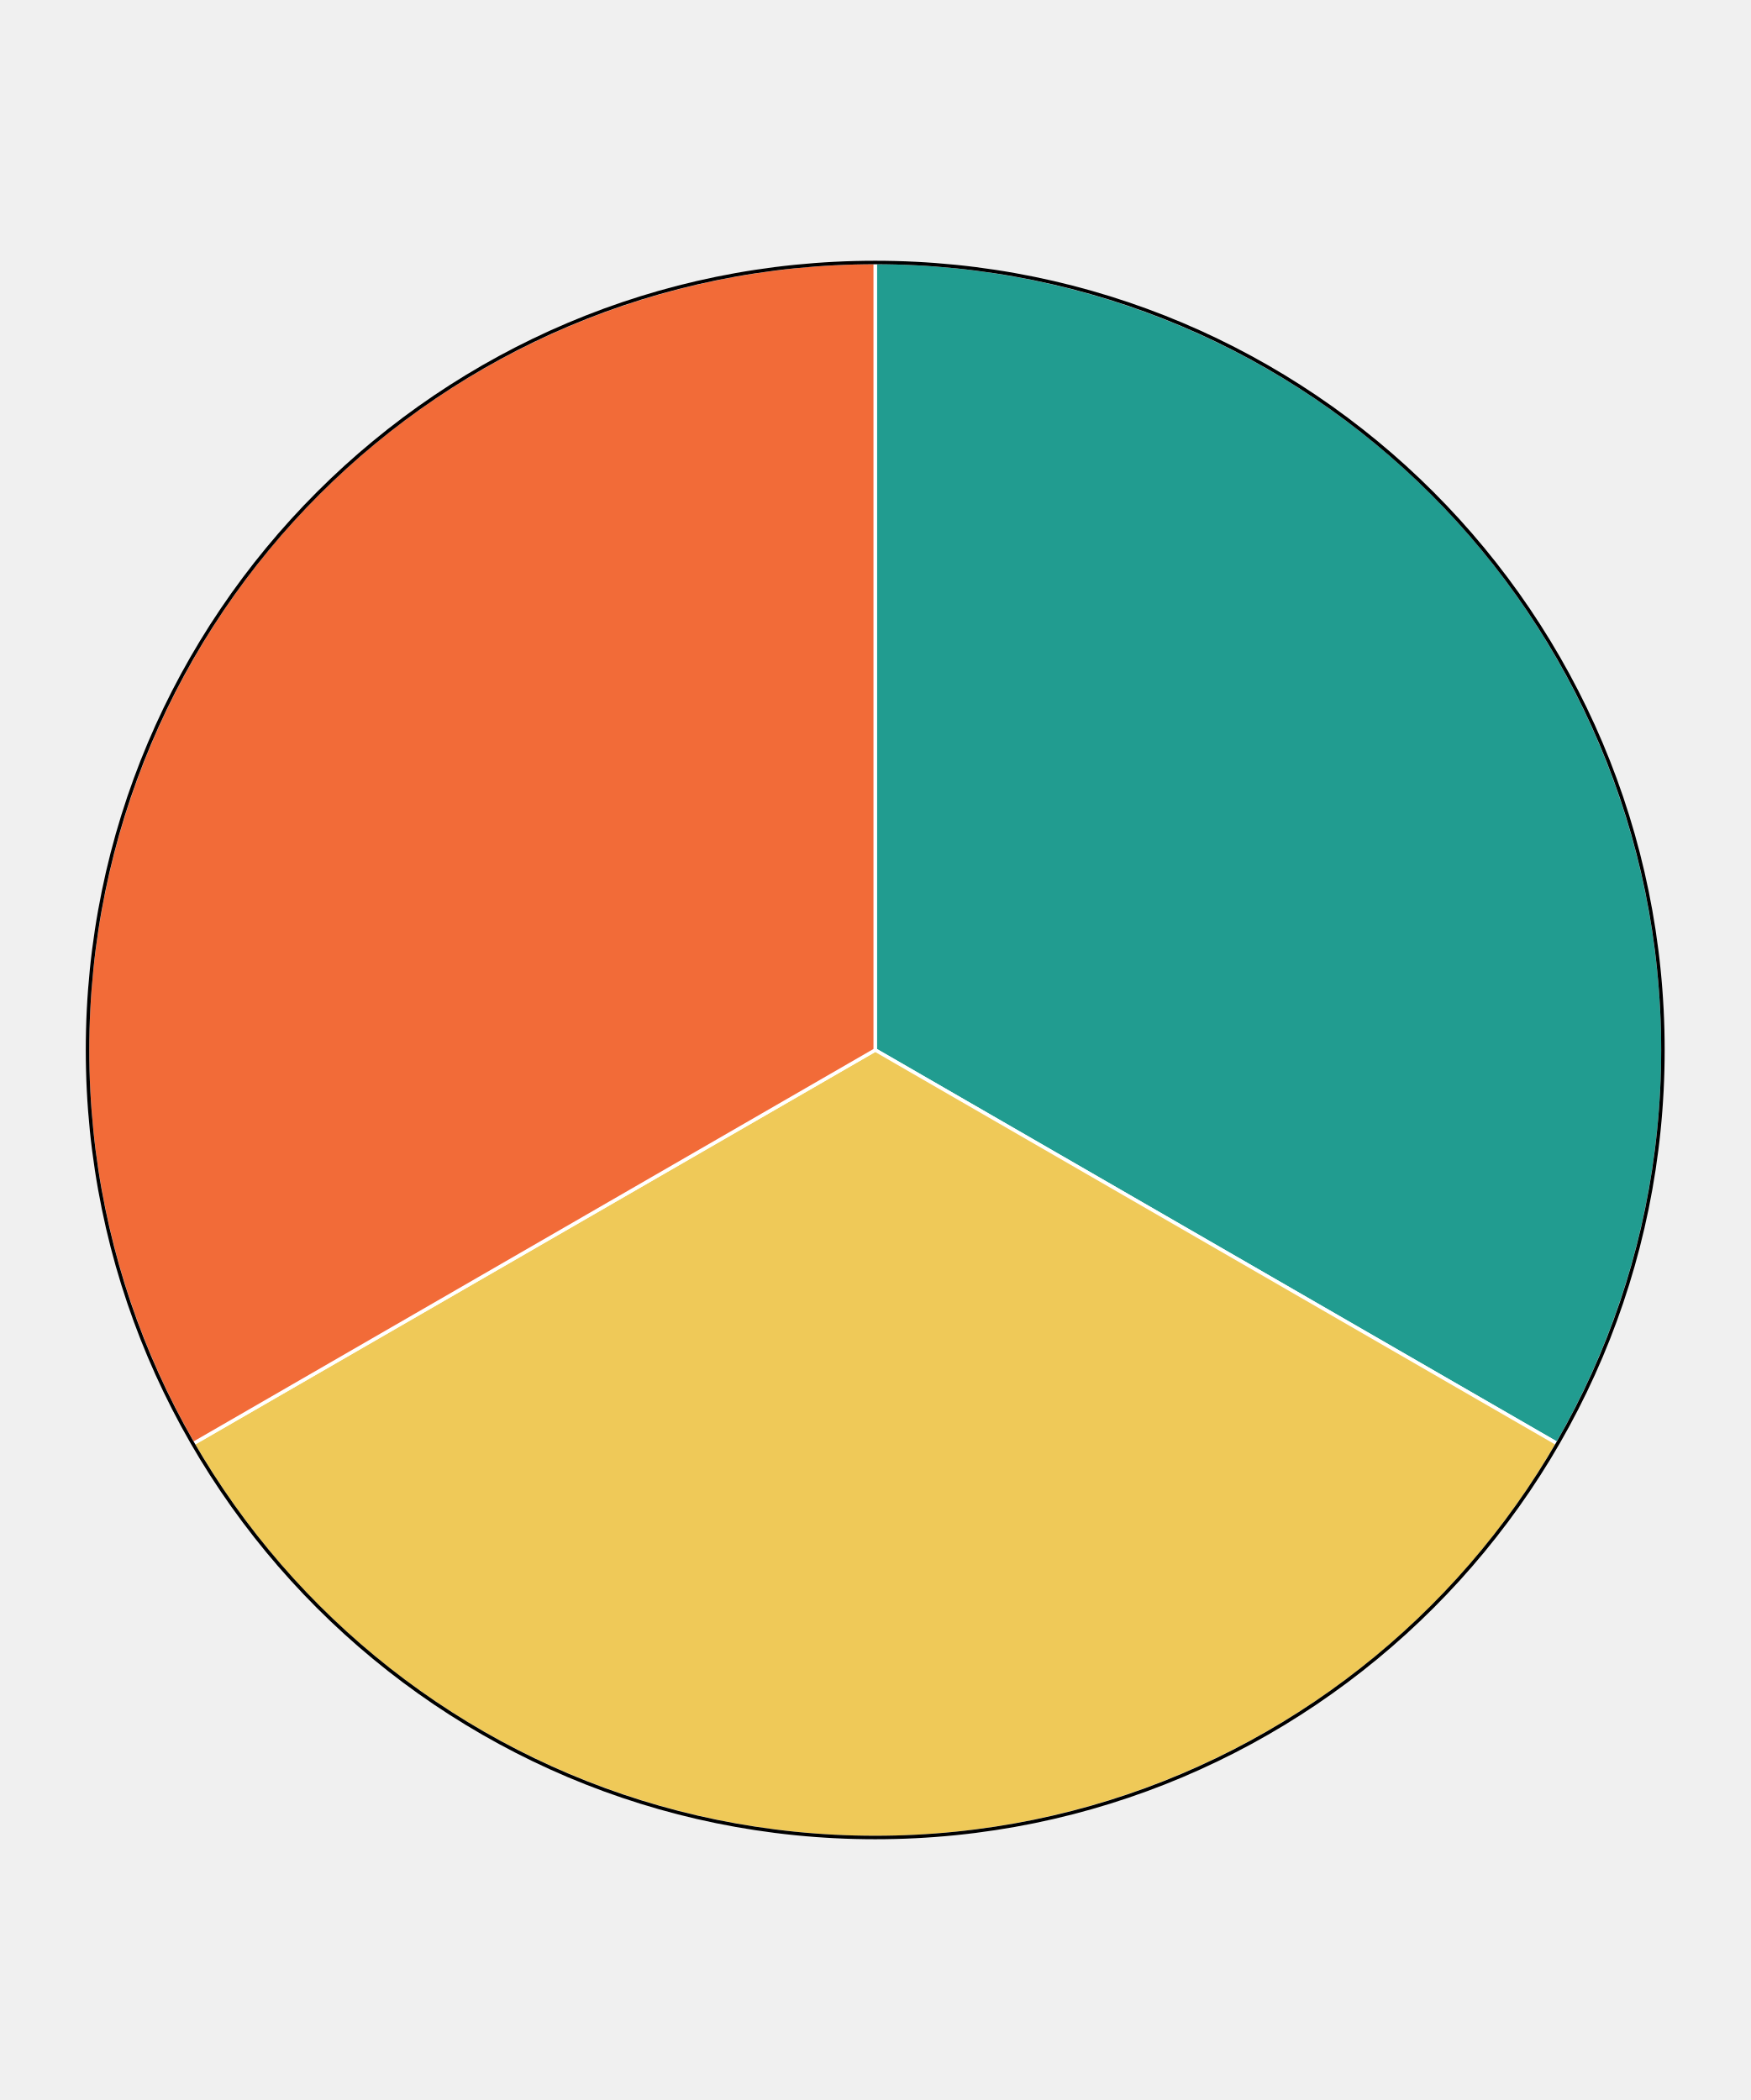
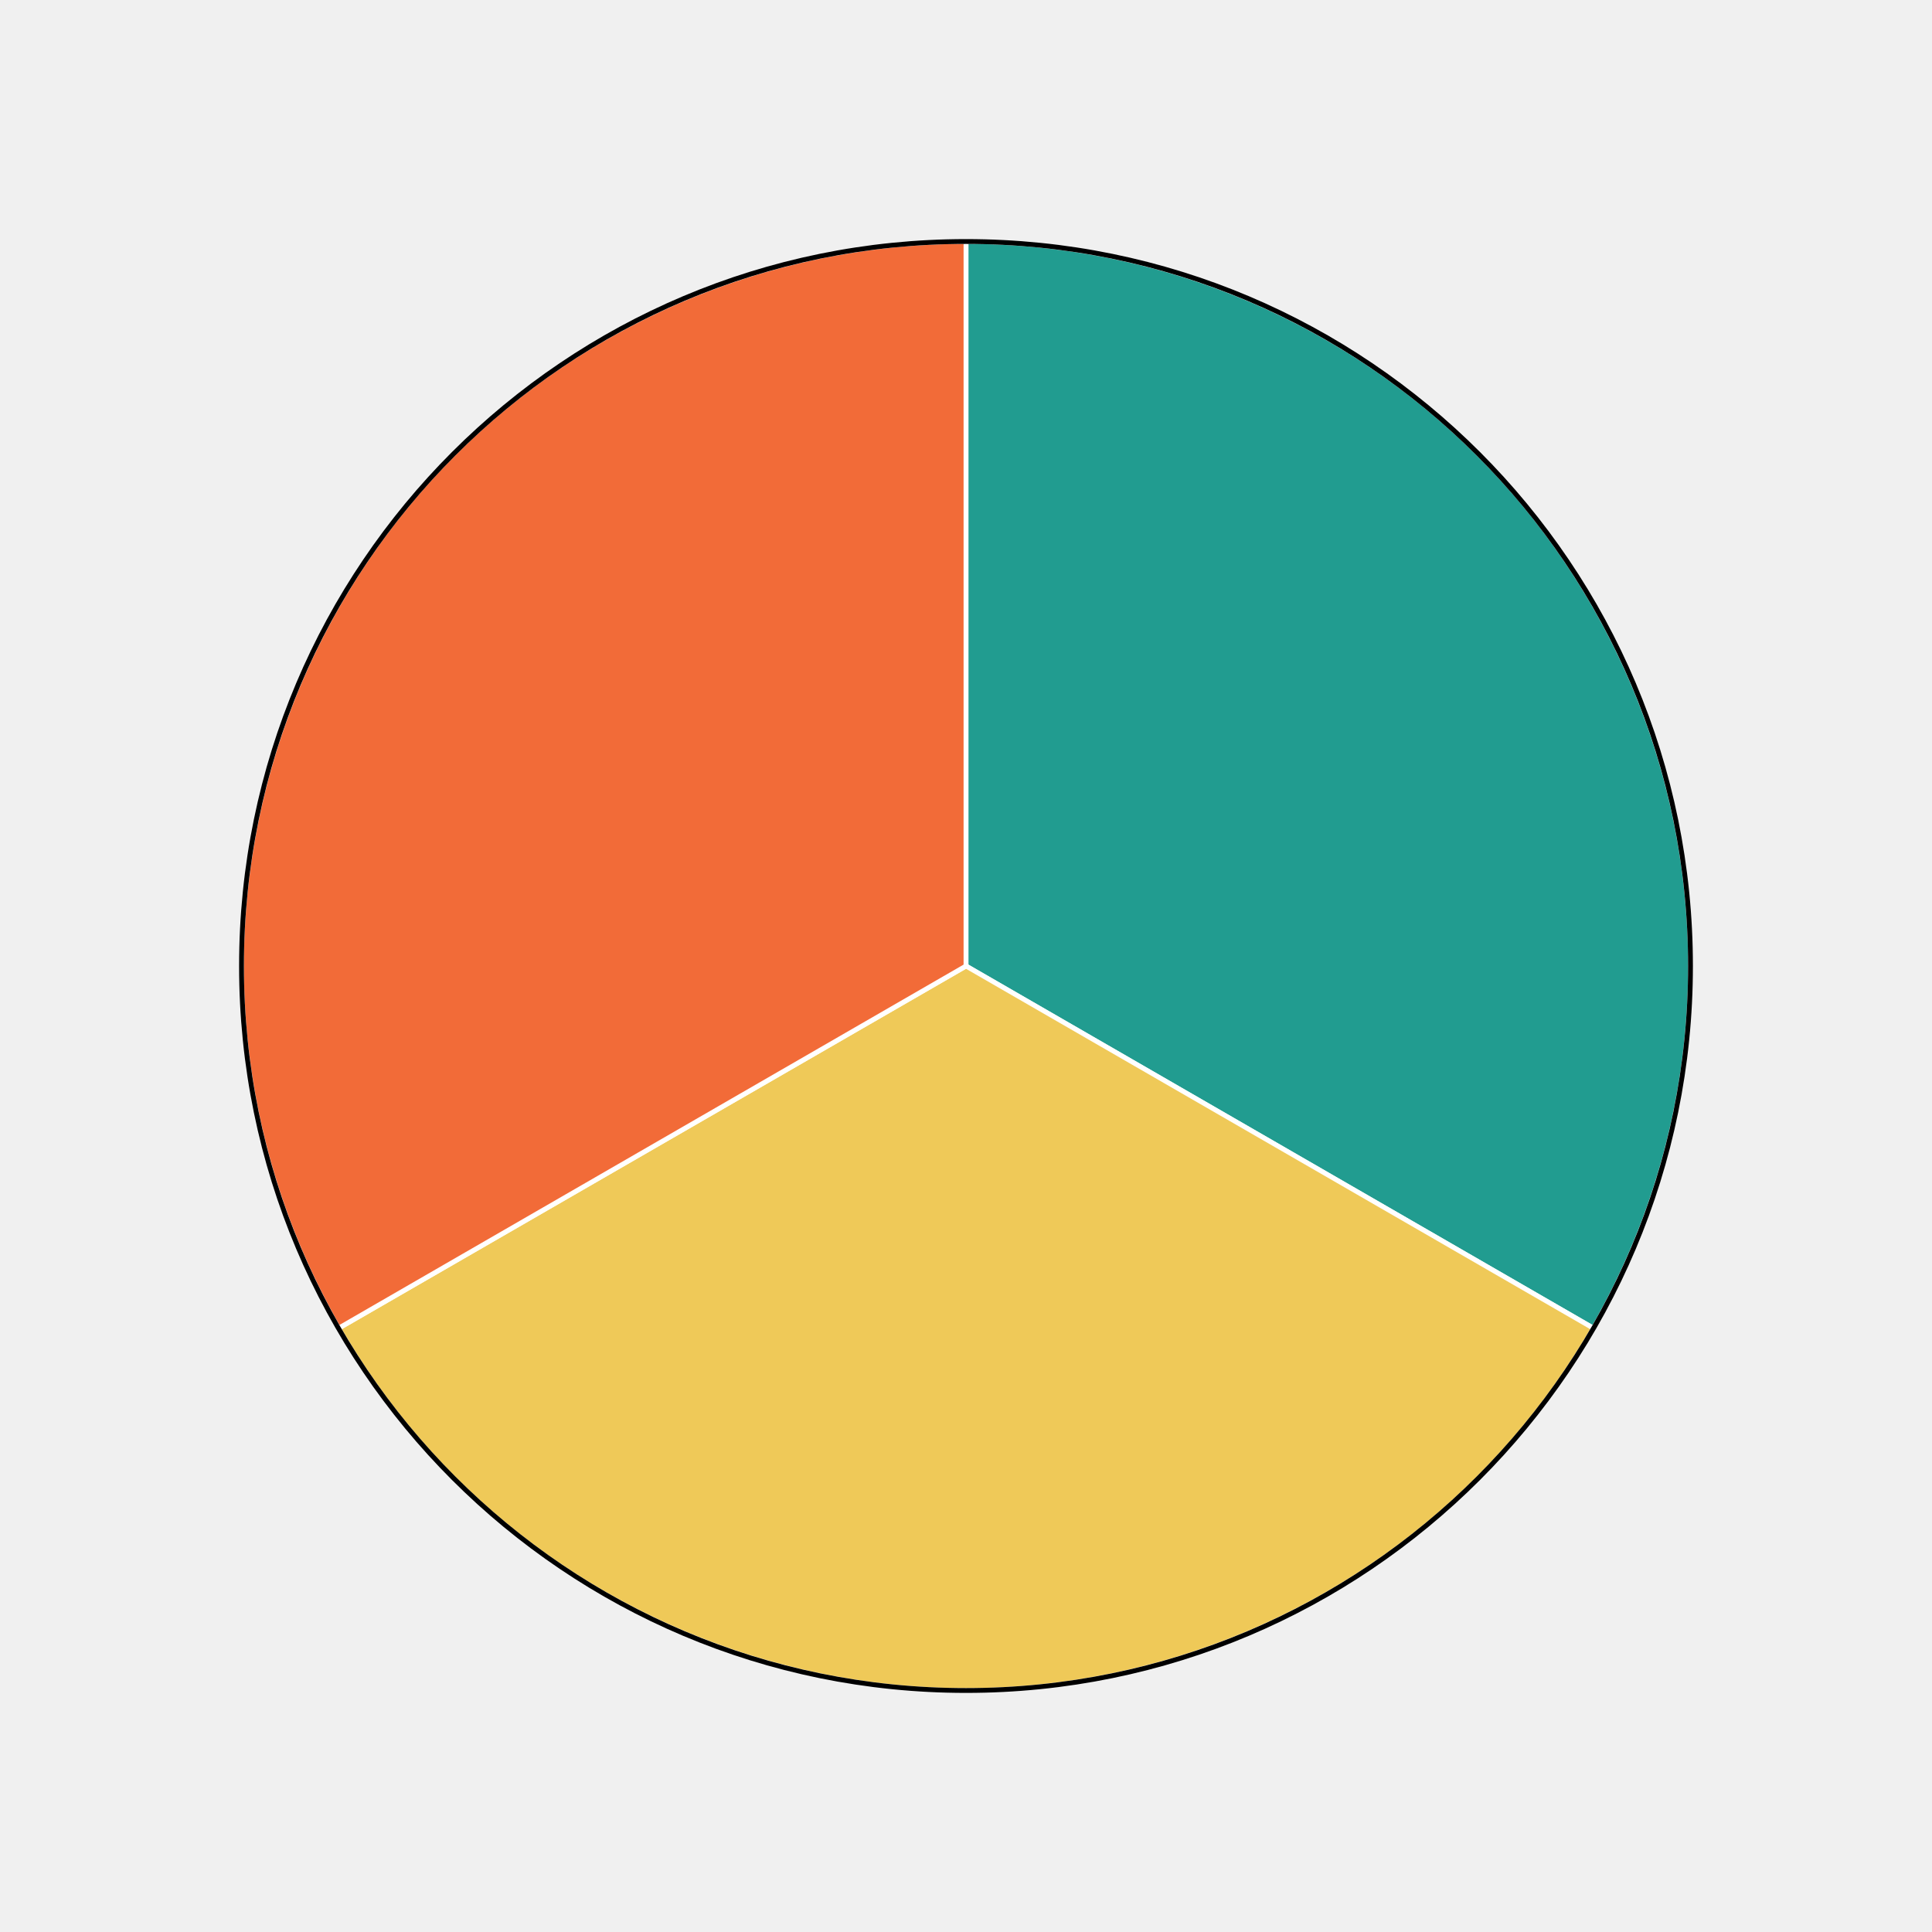
- <svg width="500" height="600">
+ <svg width="400" height="400">
  <g>
-     <path d="M250,300 L250,75 A225,225, 0 0,1 444.856,412.5 Z" fill="#219C90" stroke="white" />
-     <path d="M250,300 L444.856,412.5 A225,225, 0 0,1 55.144,412.5 Z" fill="#EFC958" stroke="white" />
-     <path d="M250,300 L55.144,412.5 A225,225, 0 0,1 250,75 Z" fill="#F26B38" stroke="white" />
-     <path d="M250, 300 m-225, 0 a225,225 0 1,0 450,0 a225,225 0 1,0 -450,0" fill="none" stroke="black" />
+     <path d="M200,200 L200,50 A150,150, 0 0,1 329.904,275 Z" fill="#219C90" stroke="white" />
+     <path d="M200,200 L329.904,275 A150,150, 0 0,1 70.096,275 Z" fill="#EFC958" stroke="white" />
+     <path d="M200,200 L70.096,275 A150,150, 0 0,1 200,50 Z" fill="#F26B38" stroke="white" />
+     <path d="M200, 200 m-150, 0 a150,150 0 1,0 300,0 a150,150 0 1,0 -300,0" fill="none" stroke="black" />
  </g>
</svg>
